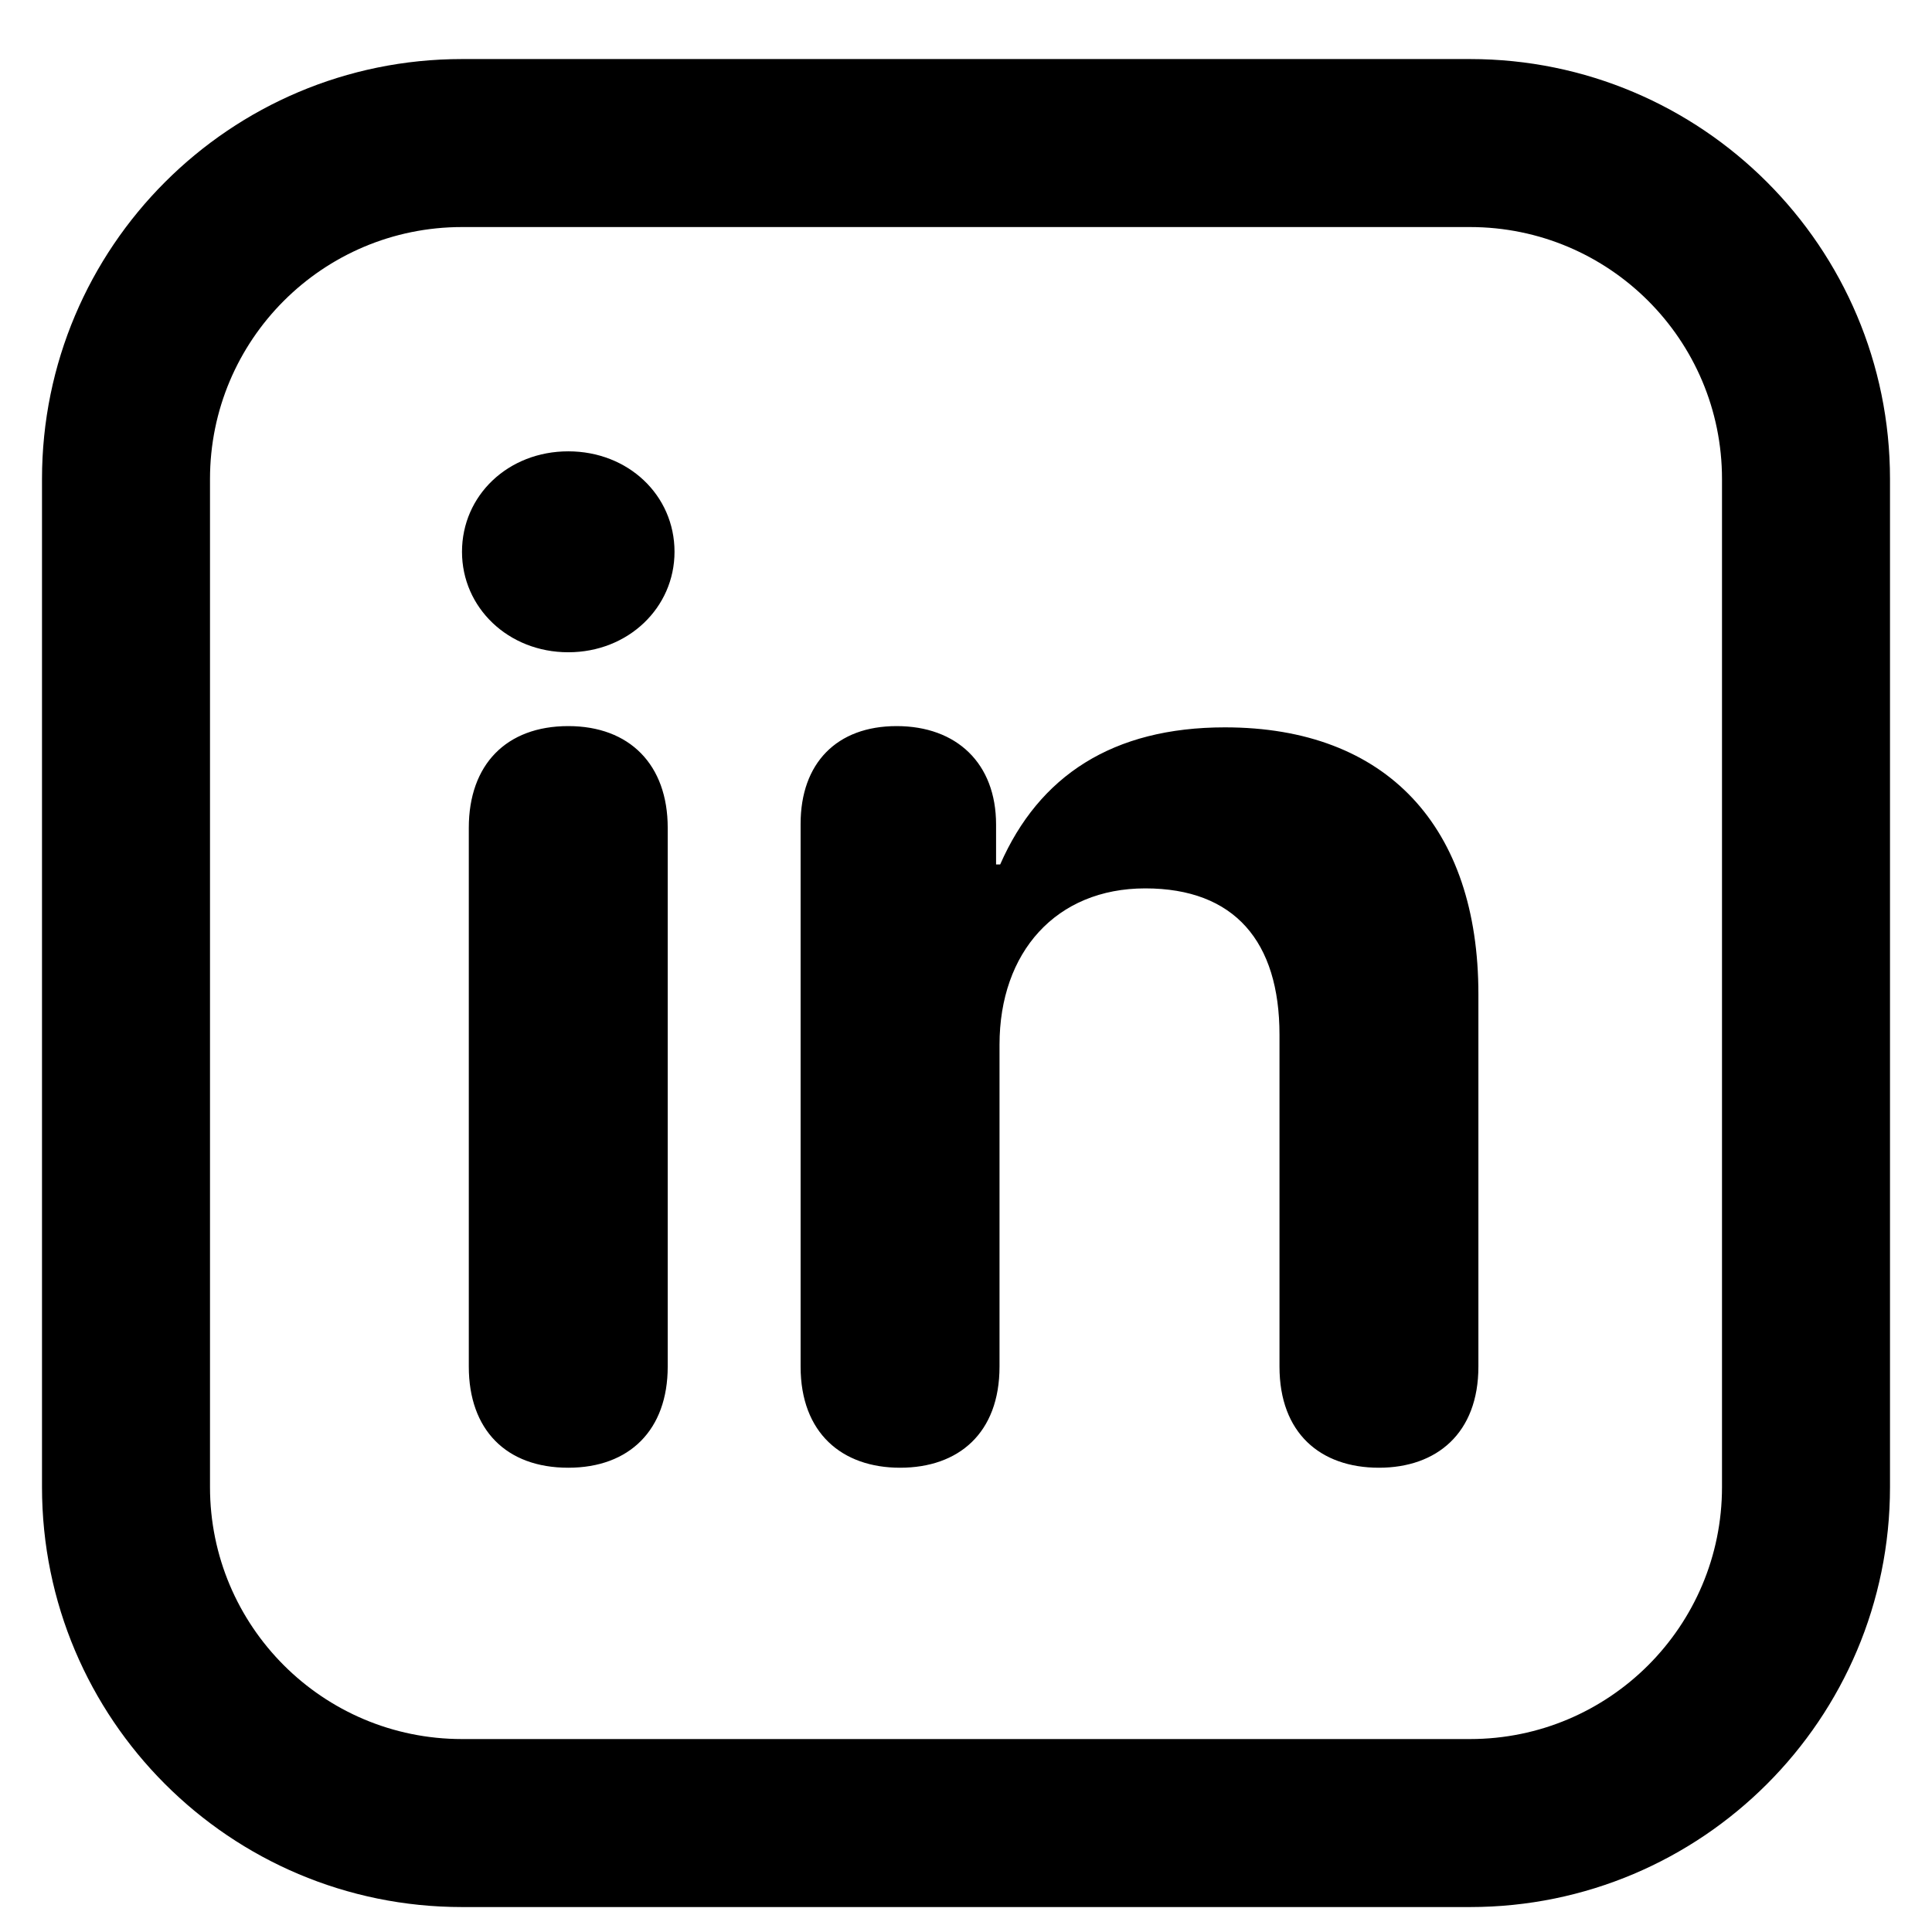
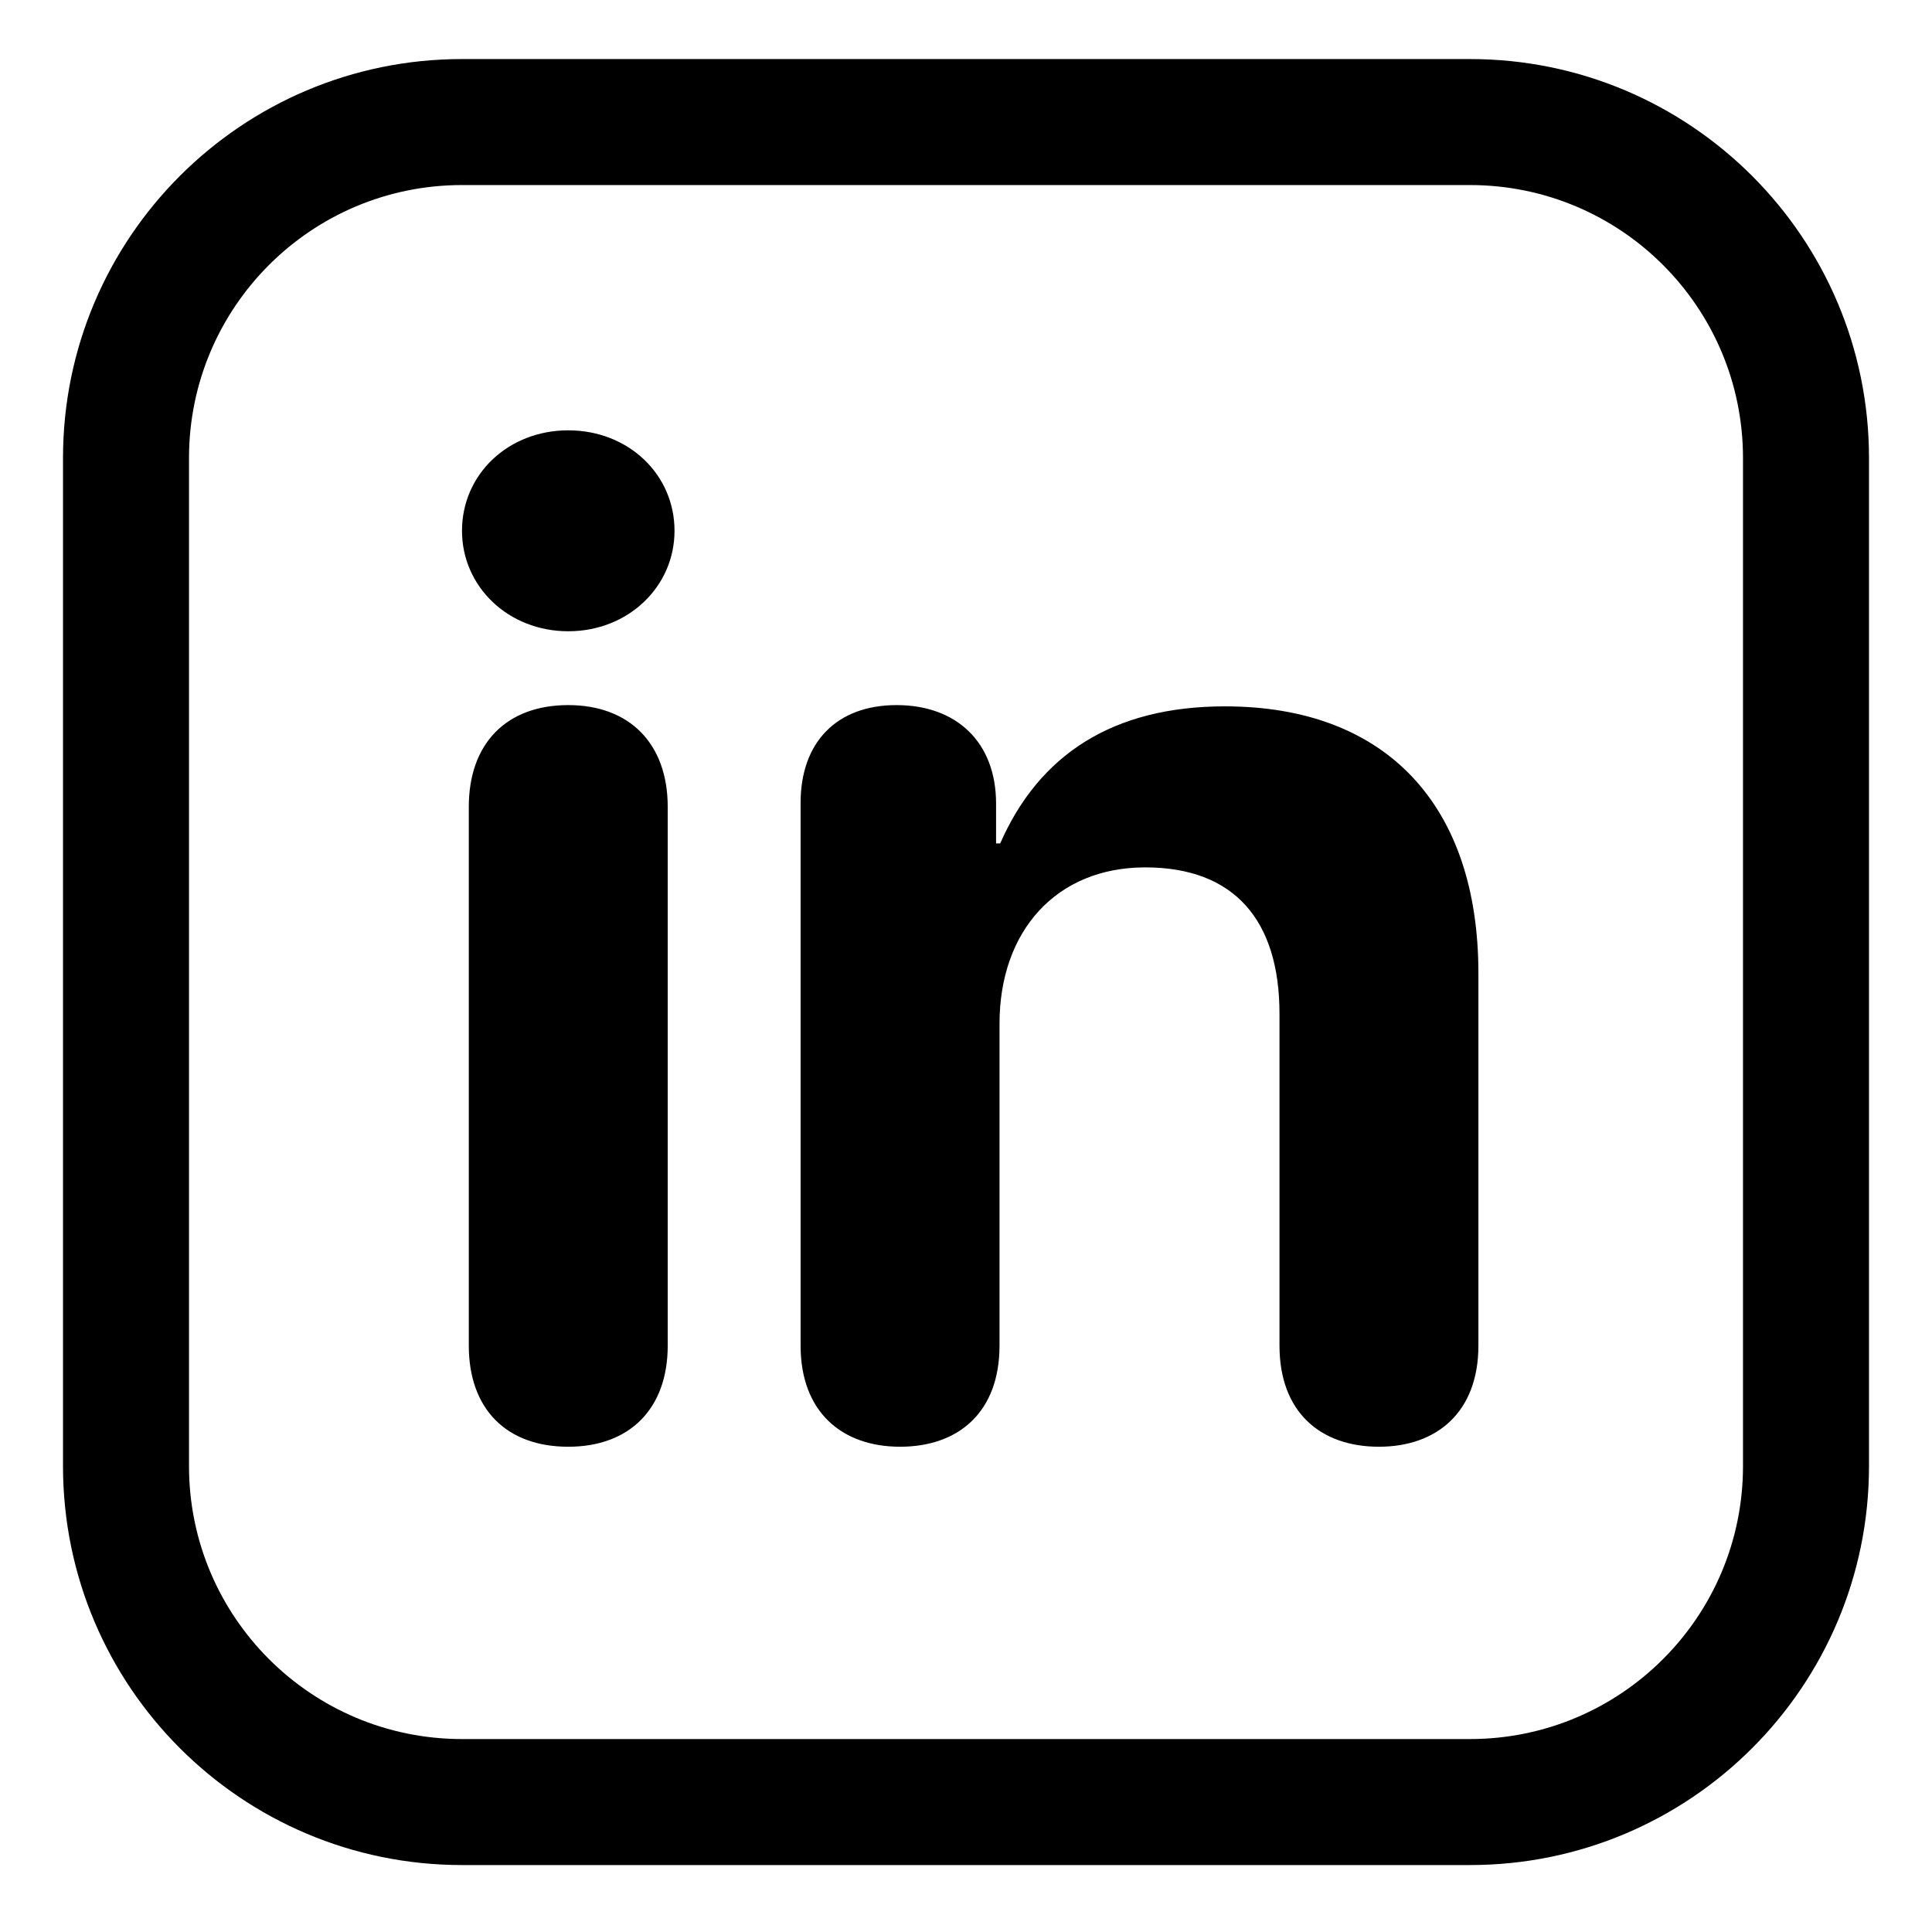
<svg xmlns="http://www.w3.org/2000/svg" width="23" height="23" viewBox="0 0 23 23" fill="none">
-   <path fill-rule="evenodd" clip-rule="evenodd" d="M2.5 5.703C2.5 4.046 3.843 2.703 5.5 2.703H17.5C19.157 2.703 20.5 4.046 20.5 5.703V17.703C20.5 19.36 19.157 20.703 17.5 20.703H5.5C3.843 20.703 2.5 19.36 2.5 17.703V5.703ZM5.5 0.703C2.739 0.703 0.5 2.942 0.5 5.703V17.703C0.5 20.465 2.739 22.703 5.5 22.703H17.5C20.261 22.703 22.5 20.465 22.5 17.703V5.703C22.5 2.942 20.261 0.703 17.5 0.703H5.5ZM6.765 7.765C6.051 7.765 5.5 7.234 5.5 6.569C5.5 5.896 6.051 5.373 6.765 5.373C7.479 5.373 8.03 5.896 8.03 6.569C8.03 7.234 7.479 7.765 6.765 7.765ZM6.765 17.473C6.027 17.473 5.581 17.022 5.581 16.269V9.855C5.581 9.103 6.027 8.644 6.765 8.644C7.495 8.644 7.949 9.103 7.949 9.855V16.269C7.949 17.022 7.495 17.473 6.765 17.473ZM10.715 17.473C10.025 17.473 9.531 17.061 9.531 16.269V9.808C9.531 9.087 9.96 8.644 10.674 8.644C11.388 8.644 11.858 9.087 11.858 9.816V10.291H11.907C12.369 9.237 13.245 8.659 14.583 8.659C16.513 8.659 17.6 9.847 17.6 11.835V16.269C17.6 17.061 17.105 17.473 16.416 17.473C15.719 17.473 15.232 17.061 15.232 16.269V12.318C15.232 11.209 14.697 10.576 13.634 10.576C12.572 10.576 11.899 11.336 11.899 12.437V16.269C11.899 17.061 11.412 17.473 10.715 17.473Z" fill="black" />
+   <path fill-rule="evenodd" clip-rule="evenodd" d="M2.25 5.453C2.25 3.658 3.705 2.203 5.5 2.203H17.5C19.295 2.203 20.75 3.658 20.75 5.453V17.453C20.75 19.248 19.295 20.703 17.5 20.703H5.5C3.705 20.703 2.25 19.248 2.25 17.453V5.453ZM5.5 0.703C2.877 0.703 0.75 2.83 0.75 5.453V17.453C0.75 20.076 2.877 22.203 5.5 22.203H17.5C20.123 22.203 22.25 20.076 22.25 17.453V5.453C22.25 2.83 20.123 0.703 17.5 0.703H5.5ZM6.765 7.515C6.051 7.515 5.5 6.984 5.5 6.319C5.5 5.646 6.051 5.123 6.765 5.123C7.479 5.123 8.03 5.646 8.03 6.319C8.03 6.984 7.479 7.515 6.765 7.515ZM6.765 17.223C6.027 17.223 5.581 16.772 5.581 16.019V9.605C5.581 8.853 6.027 8.394 6.765 8.394C7.495 8.394 7.949 8.853 7.949 9.605V16.019C7.949 16.772 7.495 17.223 6.765 17.223ZM10.715 17.223C10.025 17.223 9.531 16.811 9.531 16.019V9.558C9.531 8.837 9.96 8.394 10.674 8.394C11.388 8.394 11.858 8.837 11.858 9.566V10.041H11.907C12.369 8.987 13.245 8.409 14.583 8.409C16.513 8.409 17.6 9.597 17.6 11.585V16.019C17.6 16.811 17.105 17.223 16.416 17.223C15.719 17.223 15.232 16.811 15.232 16.019V12.068C15.232 10.959 14.697 10.326 13.634 10.326C12.572 10.326 11.899 11.086 11.899 12.187V16.019C11.899 16.811 11.412 17.223 10.715 17.223Z" fill="black" />
</svg>
